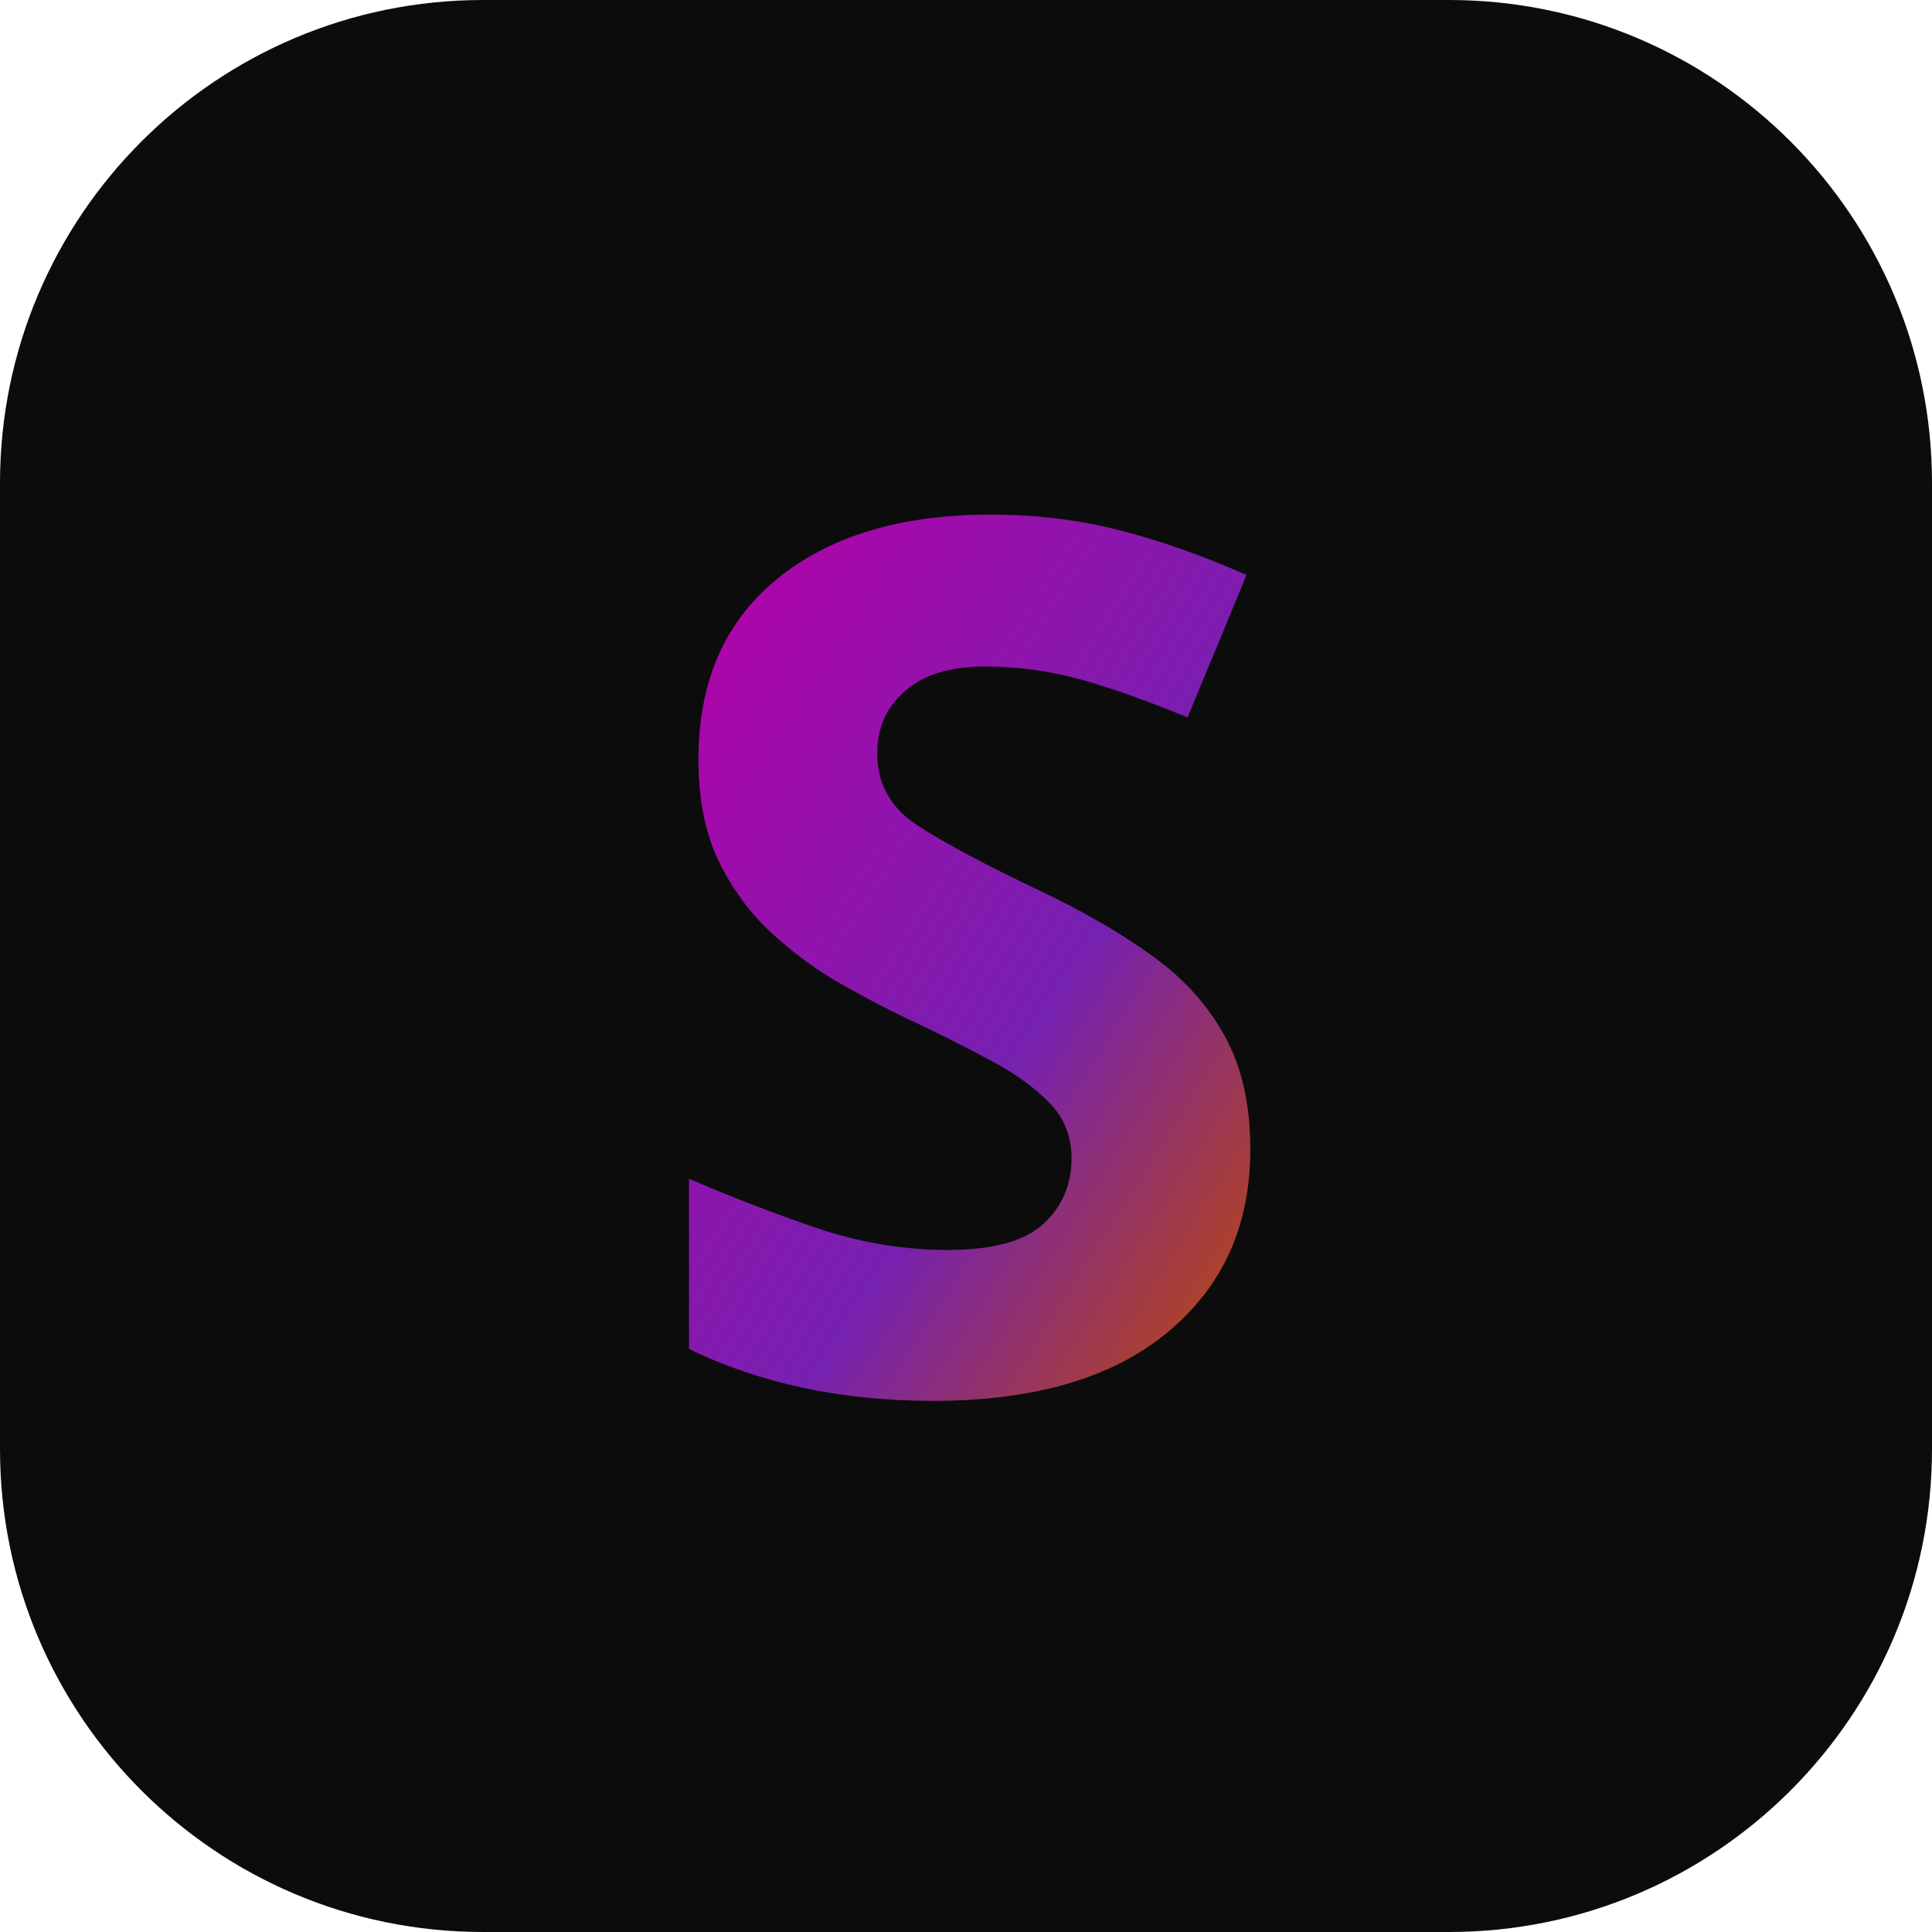
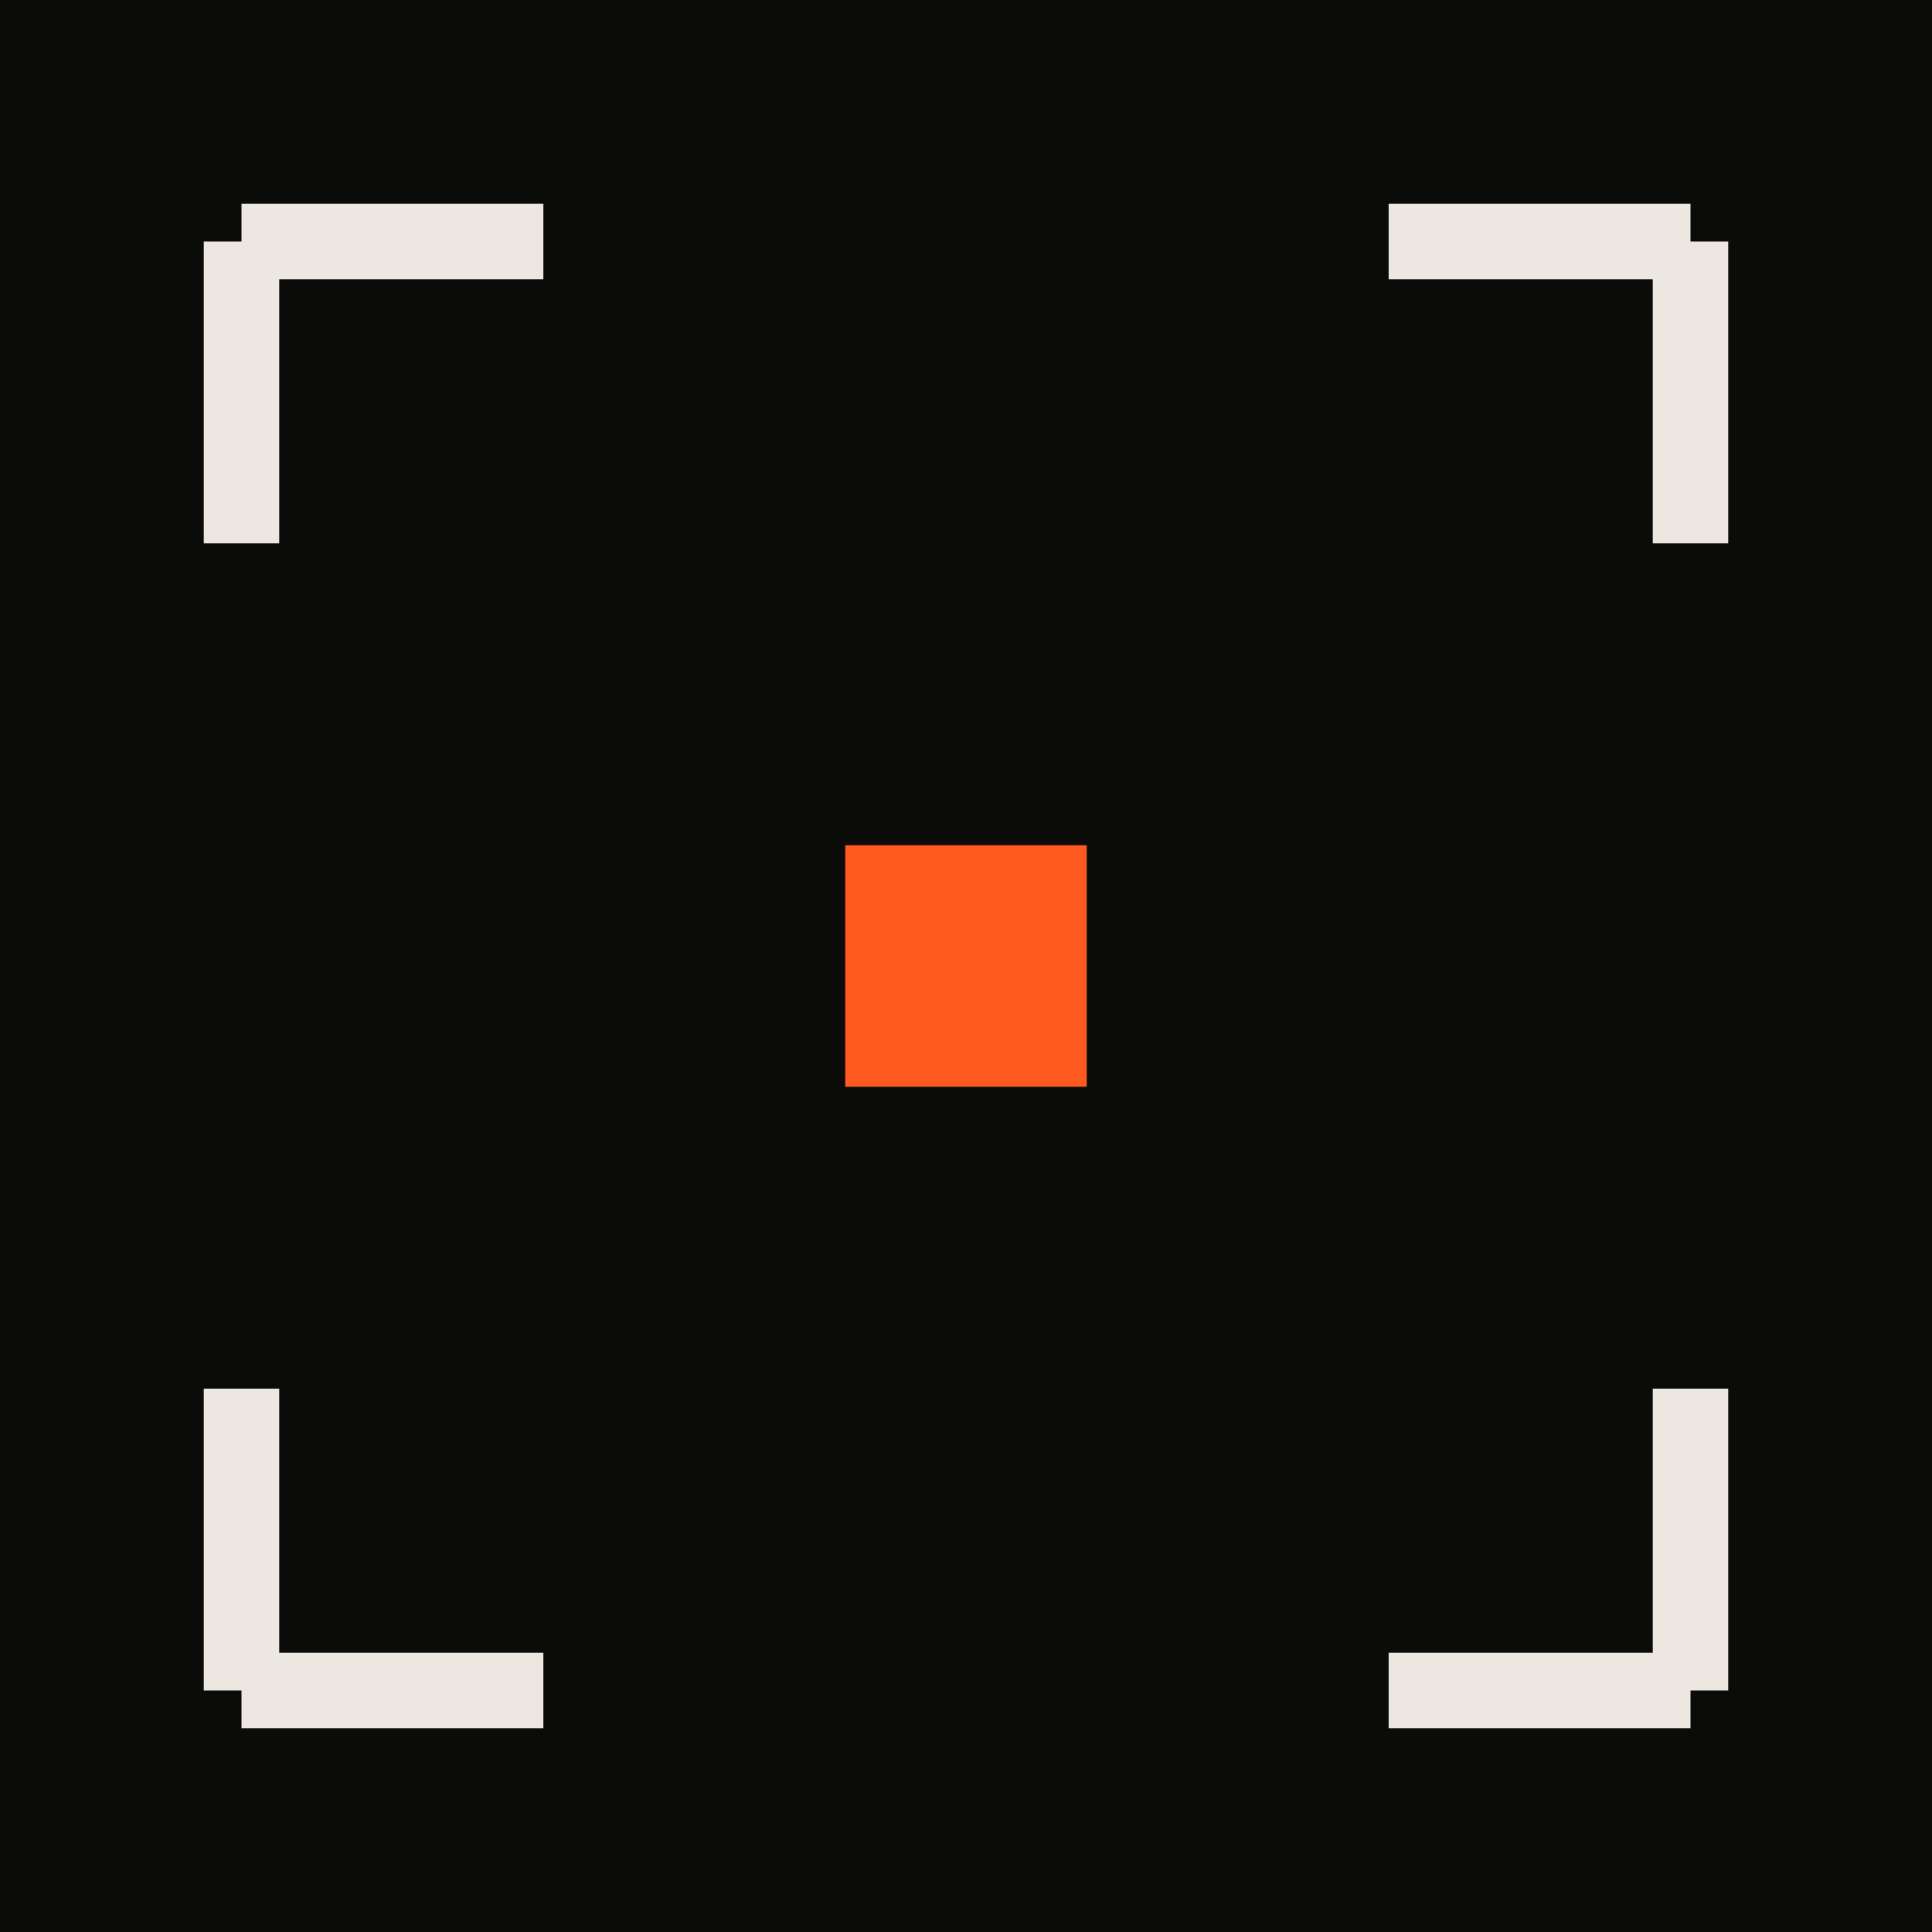
<svg xmlns="http://www.w3.org/2000/svg" viewBox="0 0 64 64">
-   <defs>
-     <linearGradient id="g" x1="0" y1="0" x2="1" y2="1">
-       <stop offset="0" stop-color="#B600A8" />
-       <stop offset="0.6" stop-color="#7621B0" />
-       <stop offset="1" stop-color="#BE4C00" />
-     </linearGradient>
-   </defs>
-   <rect width="64" height="64" rx="16" fill="#0C0C0C" />
-   <text x="32" y="46" text-anchor="middle" font-family="Kanit, Arial Black, sans-serif" font-weight="900" font-size="40" fill="url(#g)">S</text>
+   <rect width="64" height="64" fill="#0b0b0a" />
+   <path d="M8 8h10M8 8v10M56 8H46M56 8v10M8 56h10M8 56V46M56 56H46M56 56V46" stroke="#ece8e1" stroke-width="2.5" fill="none" />
+   <rect x="28" y="28" width="8" height="8" fill="#ff5a1f" />
</svg>
